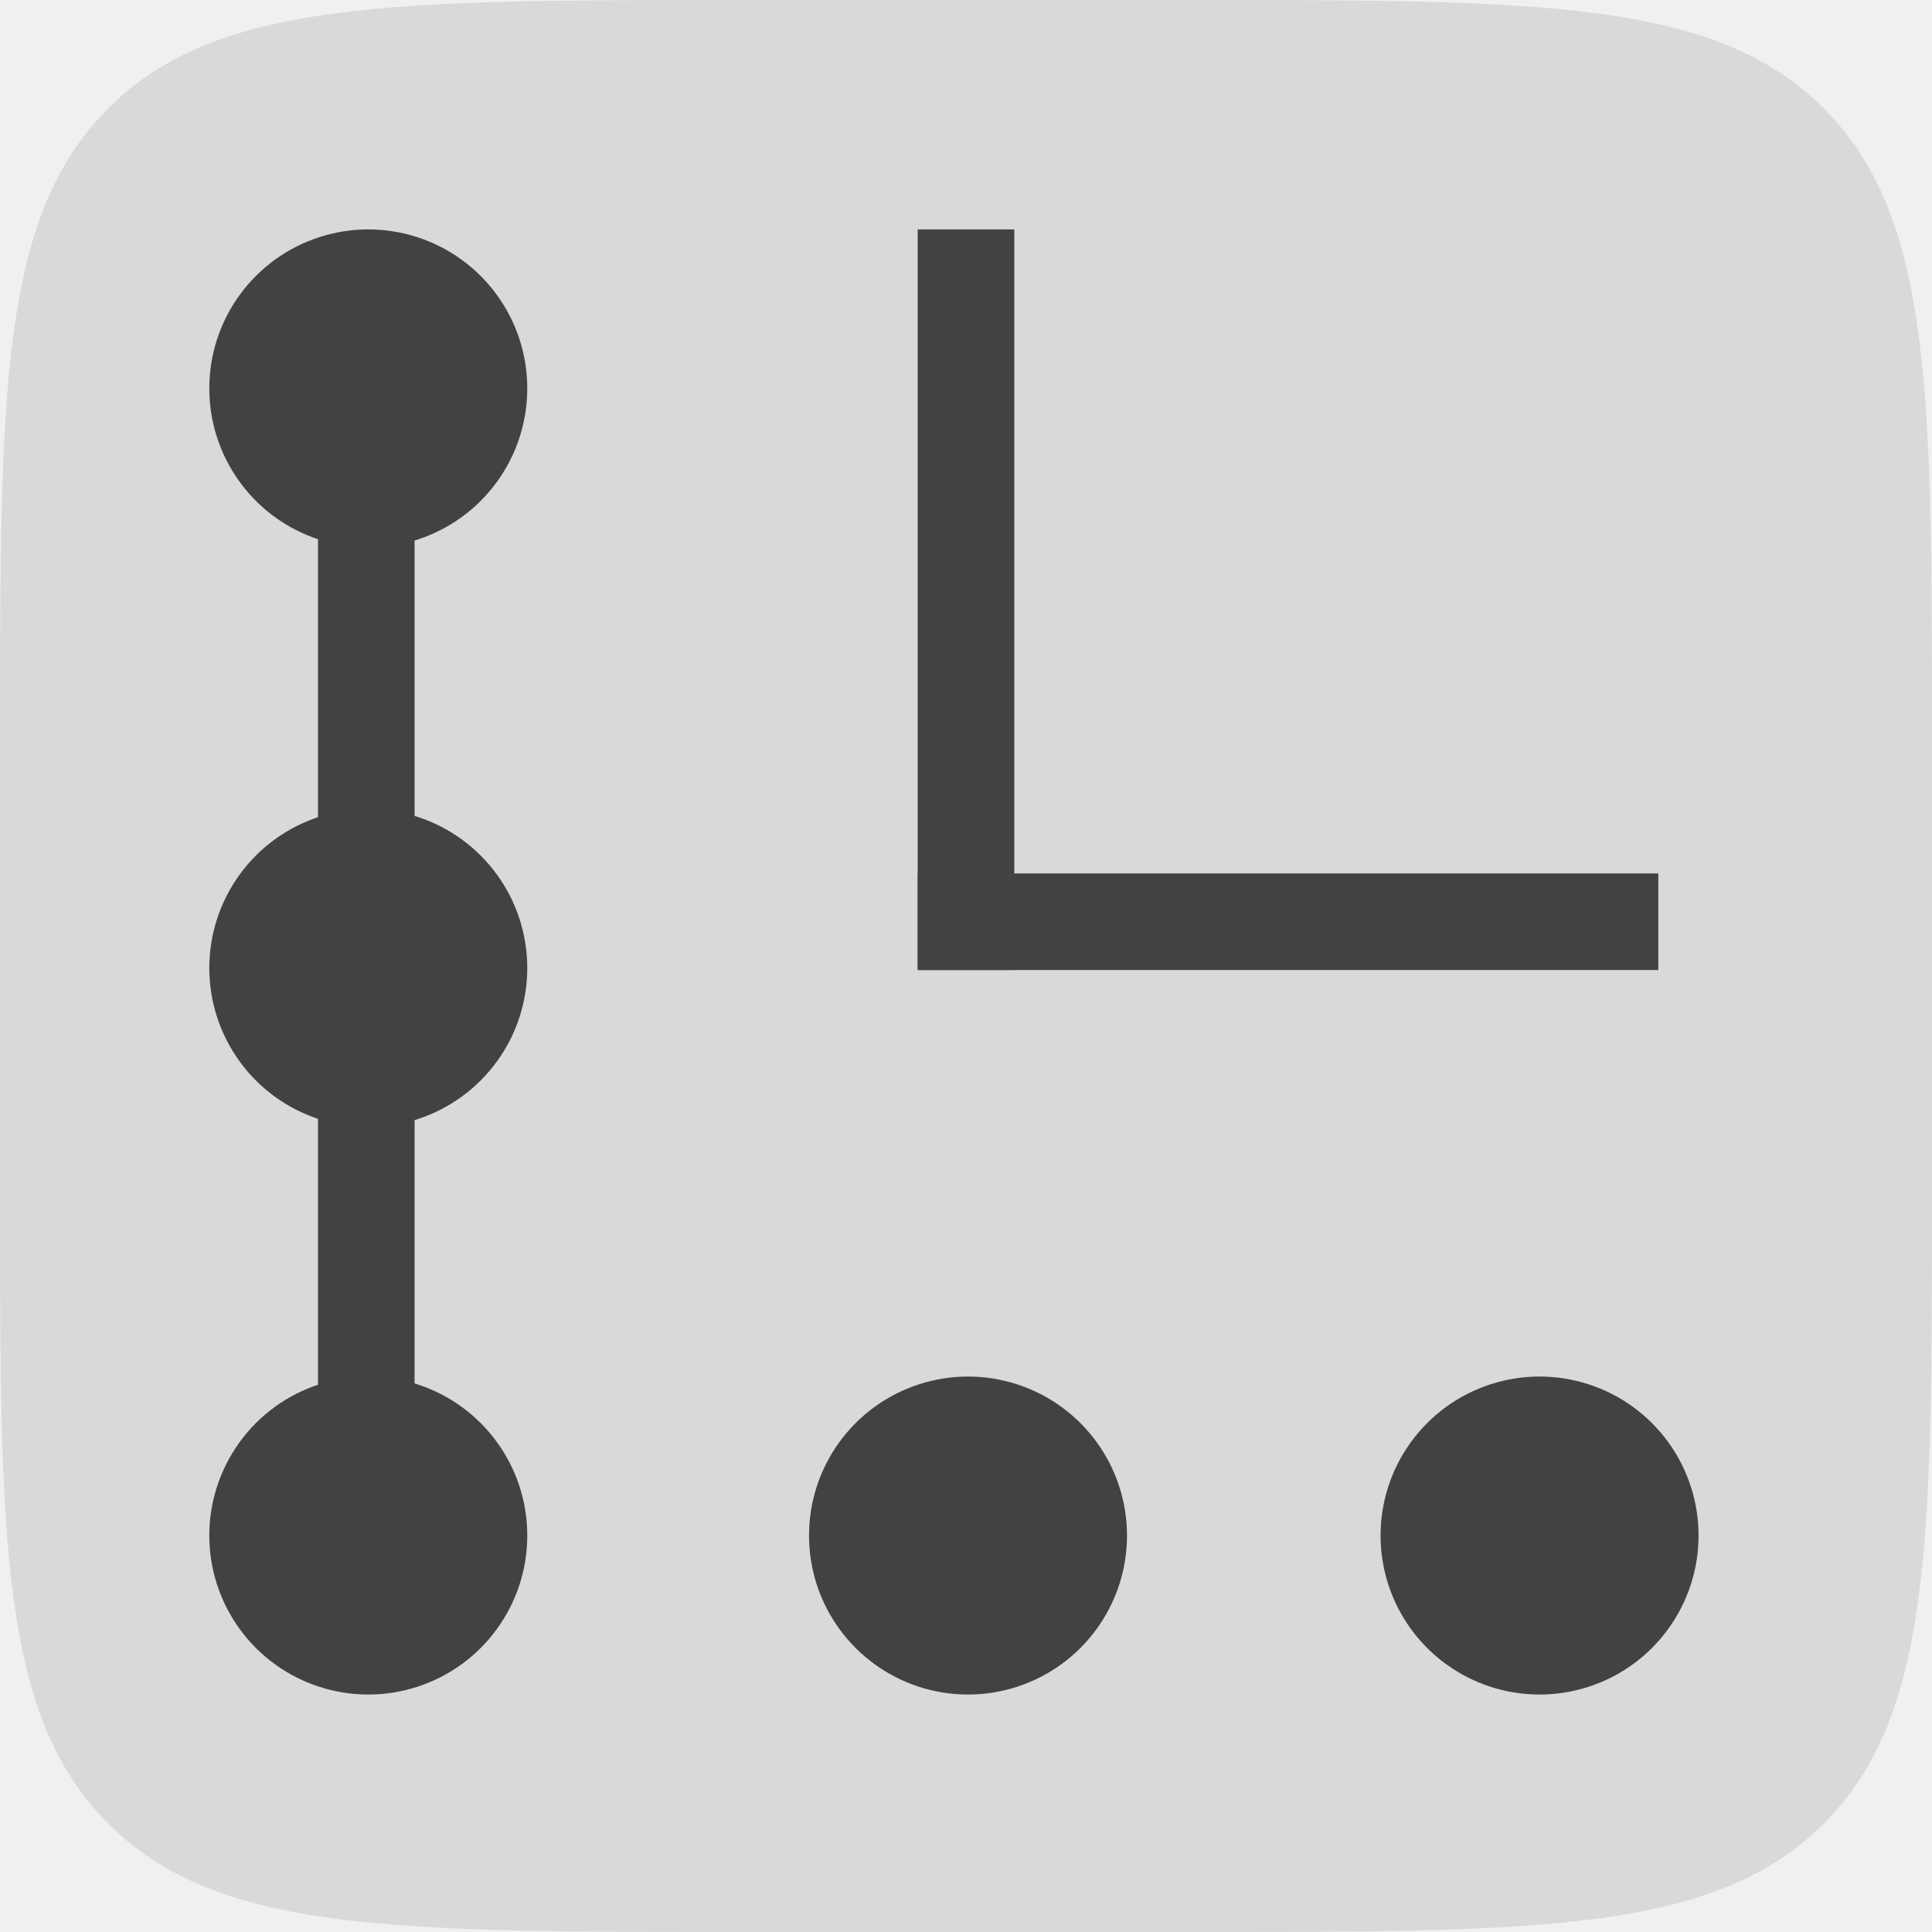
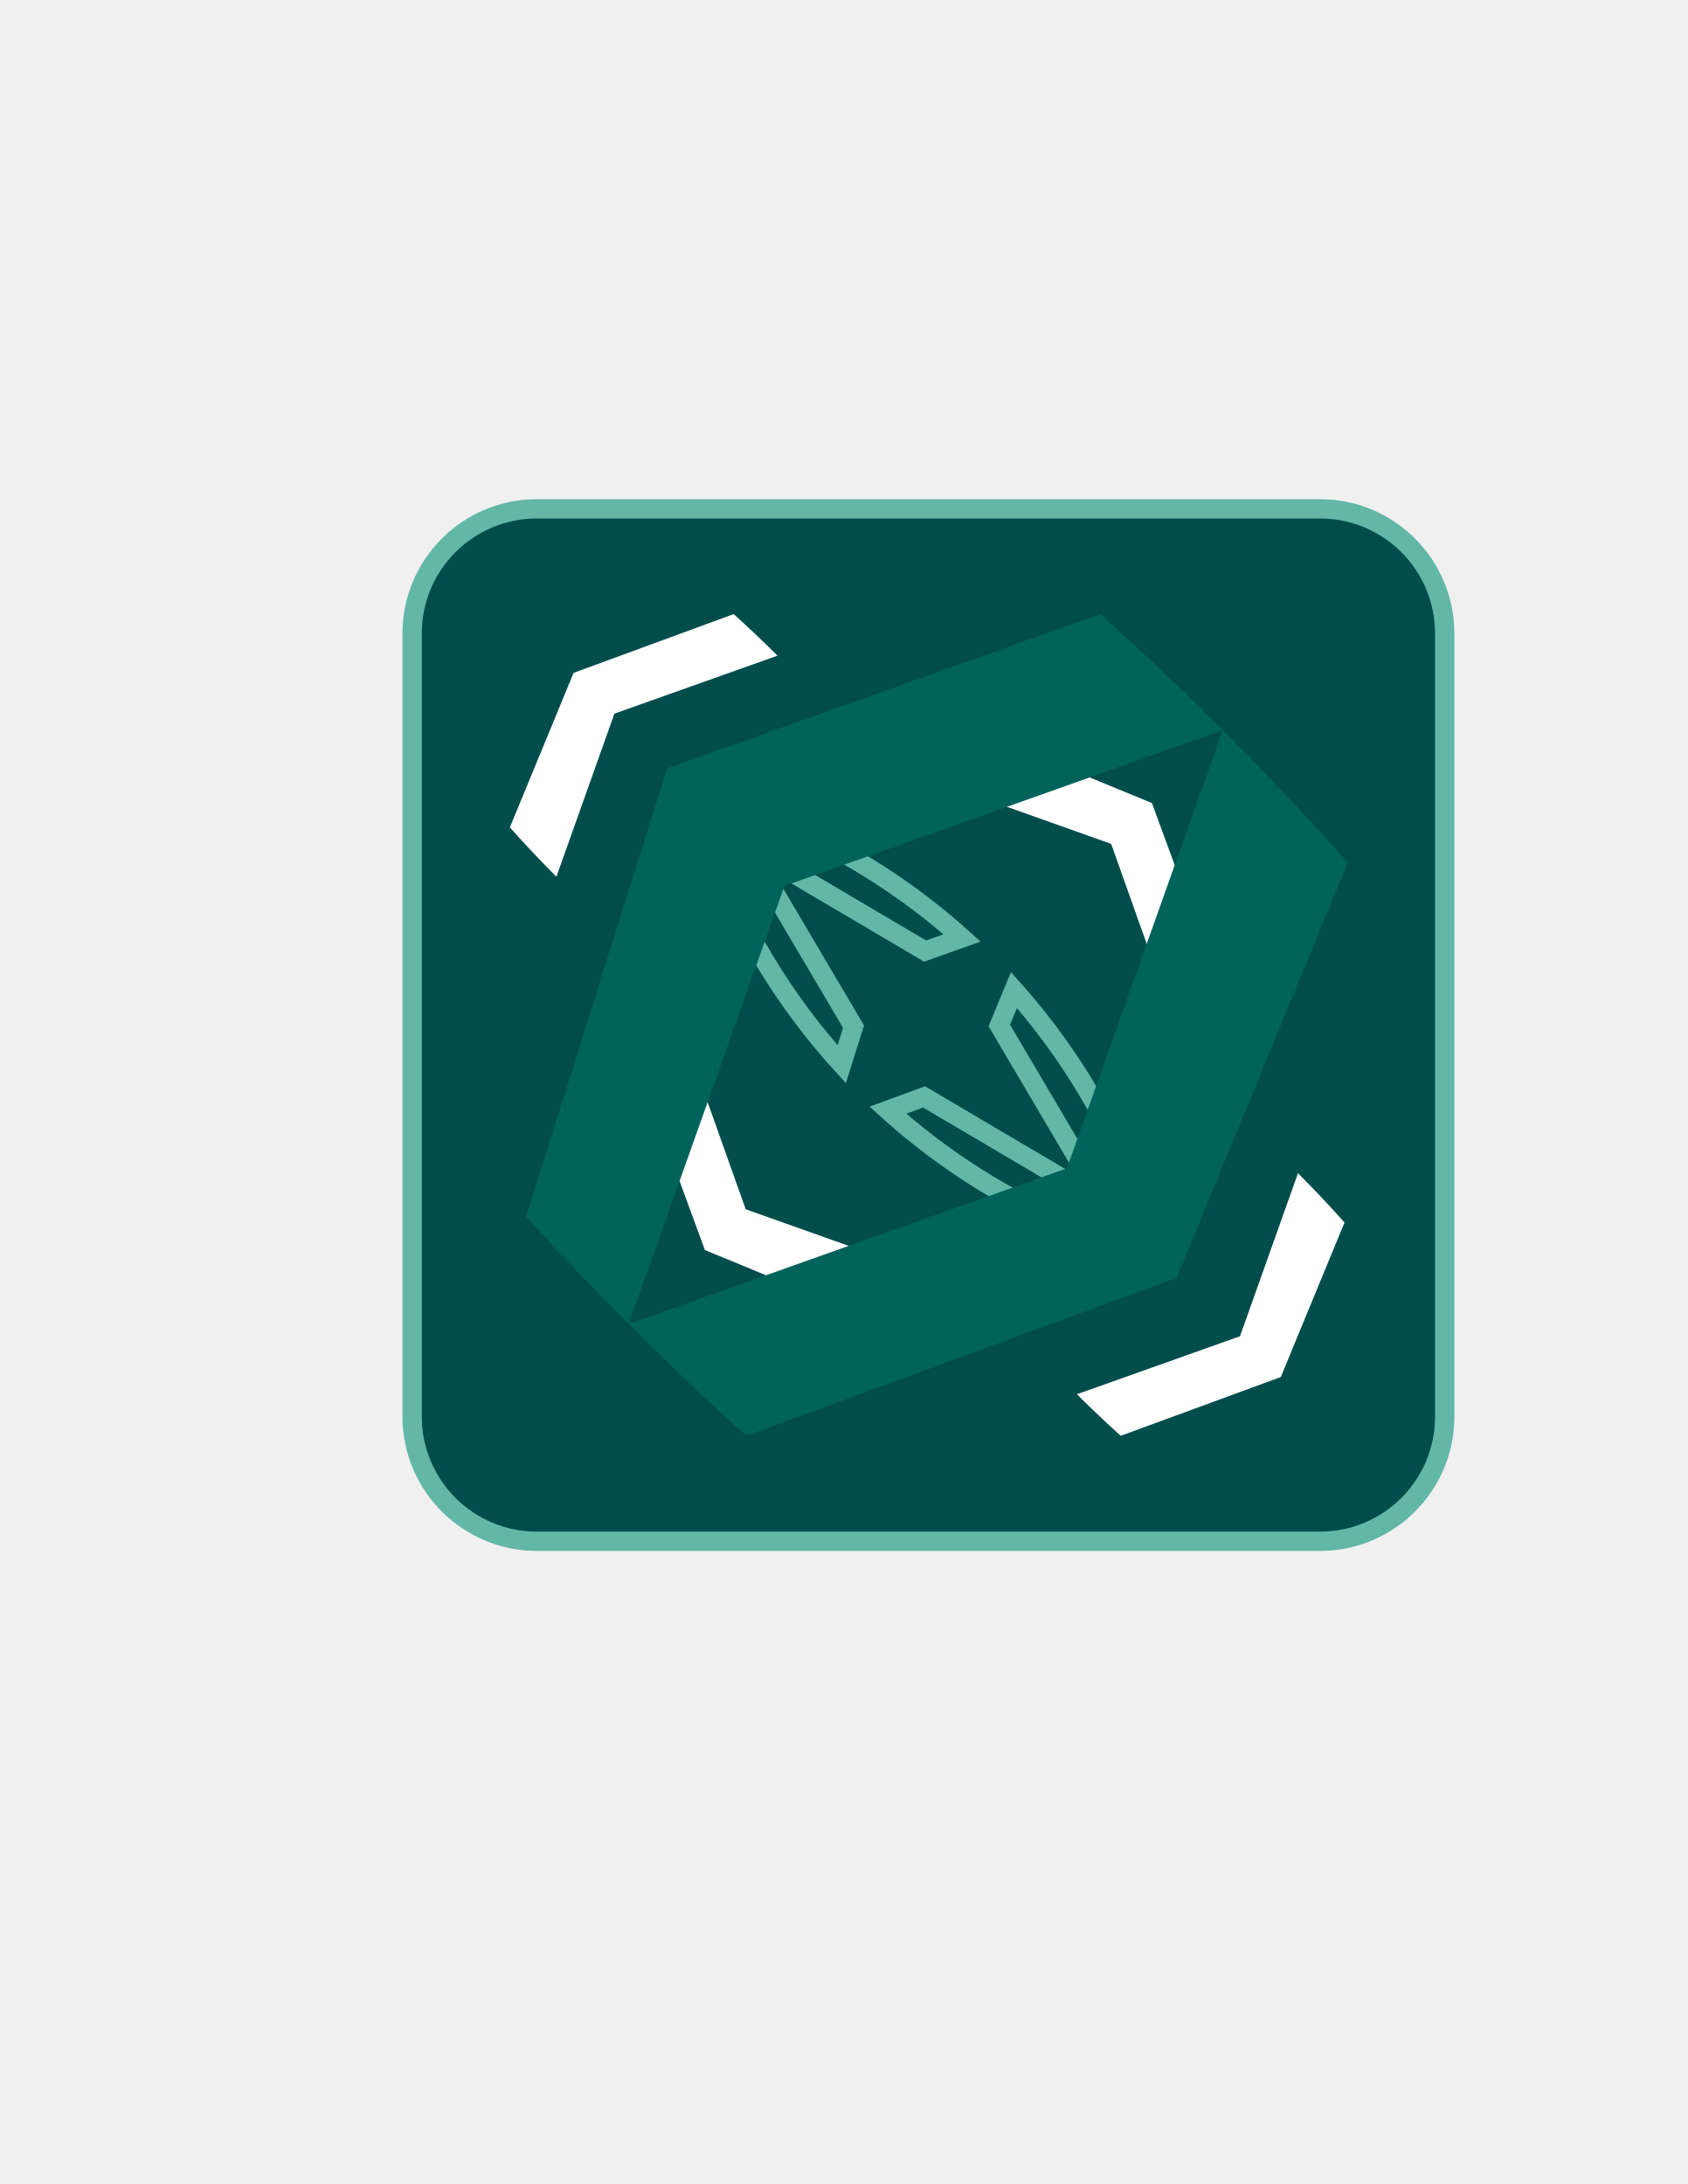
- <svg xmlns="http://www.w3.org/2000/svg" width="480" height="480" viewBox="0 0 480 480" fill="none">
-   <g>
+ <svg xmlns="http://www.w3.org/2000/svg" viewBox="0 0 612 792">
+   <defs>
+     <style>
+       .cls-1{fill:#004d4c;stroke:#62b7a7;stroke-width:7;stroke-miterlimit:10}
+       .cls-2{fill:none;stroke:#62b7a7;stroke-width:7;stroke-miterlimit:10}
+       .cls-3{fill:#ffffff}
+       .cls-4{fill:#00635b}
+     </style>
+   </defs>
+   <g id="Layer_1" data-name="Layer 1">
    <g>
-       <path transform="matrix(1 0 0 1 0 0)" d="M183.732 0L296.268 0C382.88 0 426.186 0 453.093 26.907C480 53.814 480 97.12 480 183.732L480 296.268C480 382.88 480 426.186 453.093 453.093C426.186 480 382.88 480 296.268 480L183.732 480C97.12 480 53.814 480 26.907 453.093C0 426.186 0 382.88 0 296.268L0 183.732C0 97.12 0 53.814 26.907 26.907C53.814 0 97.12 0 183.732 0Z" fill="#D9D9D9" />
-     </g>
-     <g>
-       <path transform="matrix(1 0 0 1 52 57)" d="M79 39.5C79 56.612 67.981 71.779 51.706 77.067C35.431 82.355 17.602 76.562 7.544 62.718C-2.515 48.873 -2.515 30.127 7.544 16.282C17.602 2.438 35.431 -3.355 51.706 1.933C67.981 7.221 79 22.388 79 39.5" fill="#424242" />
-     </g>
-     <g>
-       <path transform="matrix(1 0 0 1 343 342)" d="M79 39.5C79 56.612 67.981 71.779 51.706 77.067C35.431 82.355 17.602 76.562 7.544 62.718C-2.515 48.873 -2.515 30.127 7.544 16.282C17.602 2.438 35.431 -3.355 51.706 1.933C67.981 7.221 79 22.388 79 39.5" fill="#424242" />
-     </g>
-     <g>
-       <path transform="matrix(1 0 0 1 201 342)" d="M79 39.5C79 56.612 67.981 71.779 51.706 77.067C35.431 82.355 17.602 76.562 7.544 62.718C-2.515 48.873 -2.515 30.127 7.544 16.282C17.602 2.438 35.431 -3.355 51.706 1.933C67.981 7.221 79 22.388 79 39.5" fill="#424242" />
-     </g>
-     <g>
-       <path transform="matrix(1 0 0 1 52 342)" d="M79 39.5C79 56.612 67.981 71.779 51.706 77.067C35.431 82.355 17.602 76.562 7.544 62.718C-2.515 48.873 -2.515 30.127 7.544 16.282C17.602 2.438 35.431 -3.355 51.706 1.933C67.981 7.221 79 22.388 79 39.5" fill="#424242" />
-     </g>
-     <g>
-       <path transform="matrix(1 0 0 1 52 201)" d="M79 39.5C79 56.612 67.981 71.779 51.706 77.067C35.431 82.355 17.602 76.562 7.544 62.718C-2.515 48.873 -2.515 30.127 7.544 16.282C17.602 2.438 35.431 -3.355 51.706 1.933C67.981 7.221 79 22.388 79 39.5" fill="#424242" />
-     </g>
-     <g>
-       <path transform="matrix(1 0 0 1 79 271)" d="M0 0L24 0L24 84L0 84Z" fill="#424242" />
-     </g>
-     <g>
-       <path transform="matrix(1 0 0 1 79 126)" d="M0 0L24 0L24 84L0 84Z" fill="#424242" />
-     </g>
-     <g>
-       <path transform="matrix(1 0 0 1 228 57)" d="M0 0L24 0L24 184L0 184Z" fill="#424242" />
-     </g>
-     <g>
-       <path transform="matrix(0 -1 1 0 228 241)" d="M0 0L24 0L24 184L0 184Z" fill="#424242" />
+       <path d="M194.656 184.526 L478.622 184.526 C503.594 184.526 523.837 204.769 523.837 229.741 L523.837 513.707 C523.837 538.679 503.594 558.922 478.622 558.922 L194.656 558.922 C169.684 558.922 149.441 538.679 149.441 513.707 L149.441 229.741 C149.441 204.769 169.684 184.526 194.656 184.526 Z" class="cls-1" />
+       <path d="M251.379 287.328 C288.205 297.178 321.42 315.502 348.844 340.121 L335.451 344.895 L270.827 306.776 L309.481 372.306 L305.198 385.928 C280.062 358.287 261.366 324.664 251.379 287.328 Z M362.352 371.9 L367.663 359.022 C391.937 386.298 410.012 419.236 419.77 455.719 C382.782 445.825 349.437 427.383 321.942 402.599 L335.068 397.78 L400.323 436.271 Z" class="cls-2" />
+       <path d="M343.766 284.996 C349.563 279.199 355.528 273.571 361.654 268.119 L417.69 291.227 L439 349.269 C434.111 354.693 429.083 359.989 423.921 365.151 L402.896 306.02 Z" class="cls-3" />
+       <path d="M470.639 425.442 C476.436 431.239 482.064 437.204 487.516 443.33 L464.408 499.366 L406.365 520.676 C400.942 515.787 395.646 510.759 390.484 505.597 L449.615 484.573 Z" class="cls-3" />
+       <path d="M201.748 317.929 C195.951 312.132 190.323 306.167 184.871 300.04 L207.979 244.005 L266.022 222.695 C271.446 227.584 276.741 232.612 281.903 237.774 L222.773 258.798 Z" class="cls-3" />
+       <path d="M329.52 459.551 C323.723 465.348 317.758 470.976 311.632 476.428 L255.596 453.32 L234.286 395.278 C239.175 389.854 244.203 384.558 249.365 379.396 L270.39 438.527 Z" class="cls-3" />
+       <path d="M443.348 264.771 C458.925 280.348 474.048 296.377 488.698 312.839 L426.604 463.413 L270.637 520.676 C256.063 507.539 241.833 494.027 227.963 480.157 L386.853 423.661 Z" class="cls-4" />
+       <path d="M398.943 222.695 C414.122 236.321 428.929 250.352 443.348 264.771 L284.458 321.266 L227.963 480.157 C215.262 467.456 202.863 454.455 190.776 441.164 L241.869 278.677 Z" class="cls-4" />
    </g>
  </g>
</svg>
